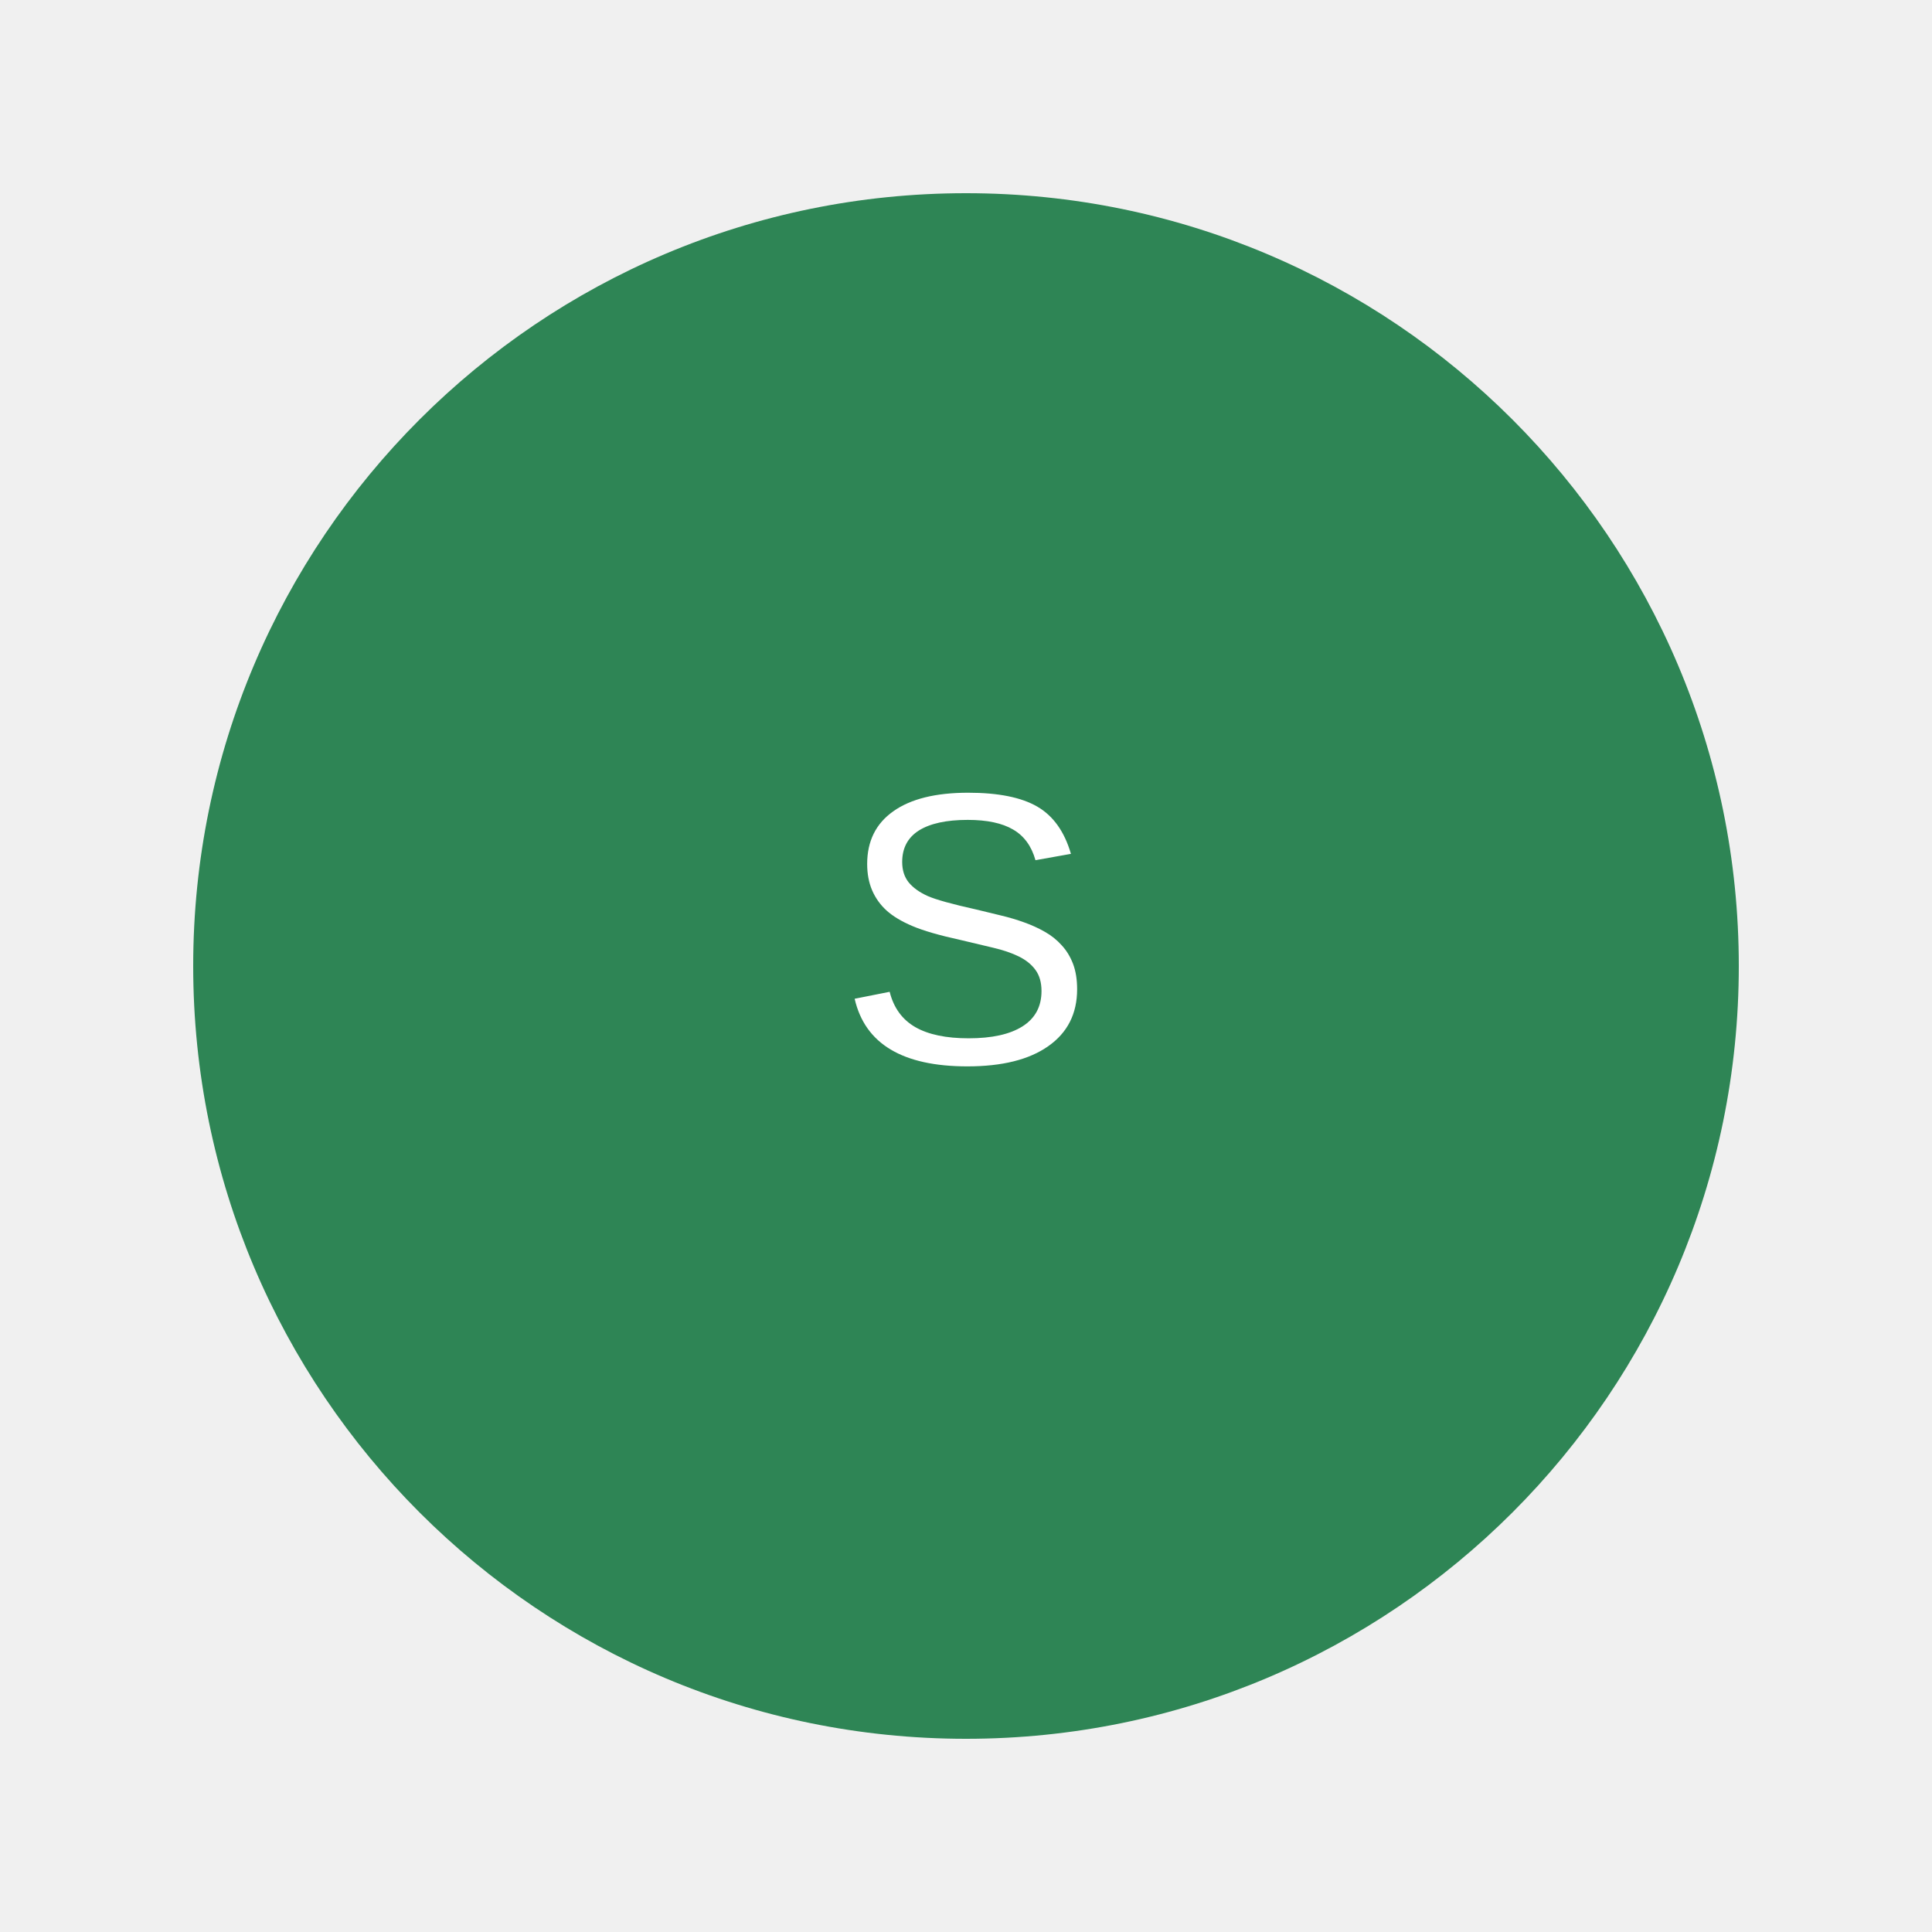
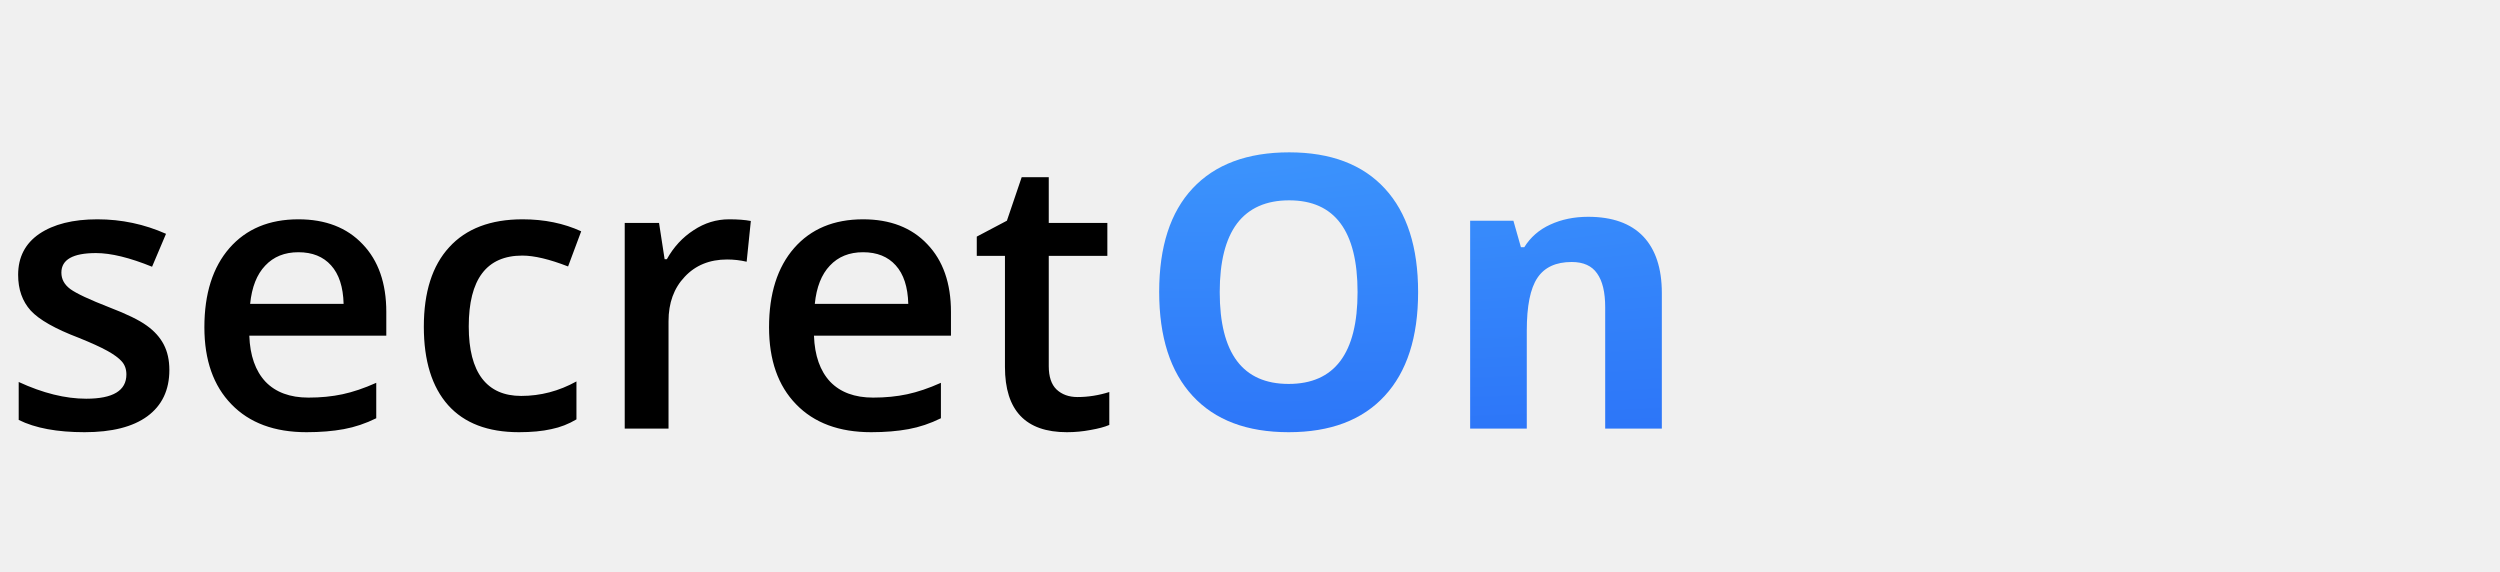
- <svg xmlns="http://www.w3.org/2000/svg" width="200" height="200">
-   <circle cx="100" cy="100" r="80" fill="#2e8555" />
-   <text x="100" y="110" font-family="Arial" font-size="40" fill="white" text-anchor="middle">S</text>
+ <svg xmlns="http://www.w3.org/2000/svg" width="140" height="32">
+   <defs>
+     <radialGradient id="logoGradient" cx="71.2%" cy="0%" r="218.04%">
+       <stop offset="0%" style="stop-color:#3c94fc;stop-opacity:1" />
+       <stop offset="100%" style="stop-color:#1b53f4;stop-opacity:1" />
+     </radialGradient>
+   </defs>
+   <text x="0" y="24" font-family="Open Sans, Inter, sans-serif" font-size="21.33" font-weight="600" fill="currentColor">
+     secret<tspan dx="1" font-weight="700" fill="url(#logoGradient)">On</tspan>
+   </text>
</svg>
